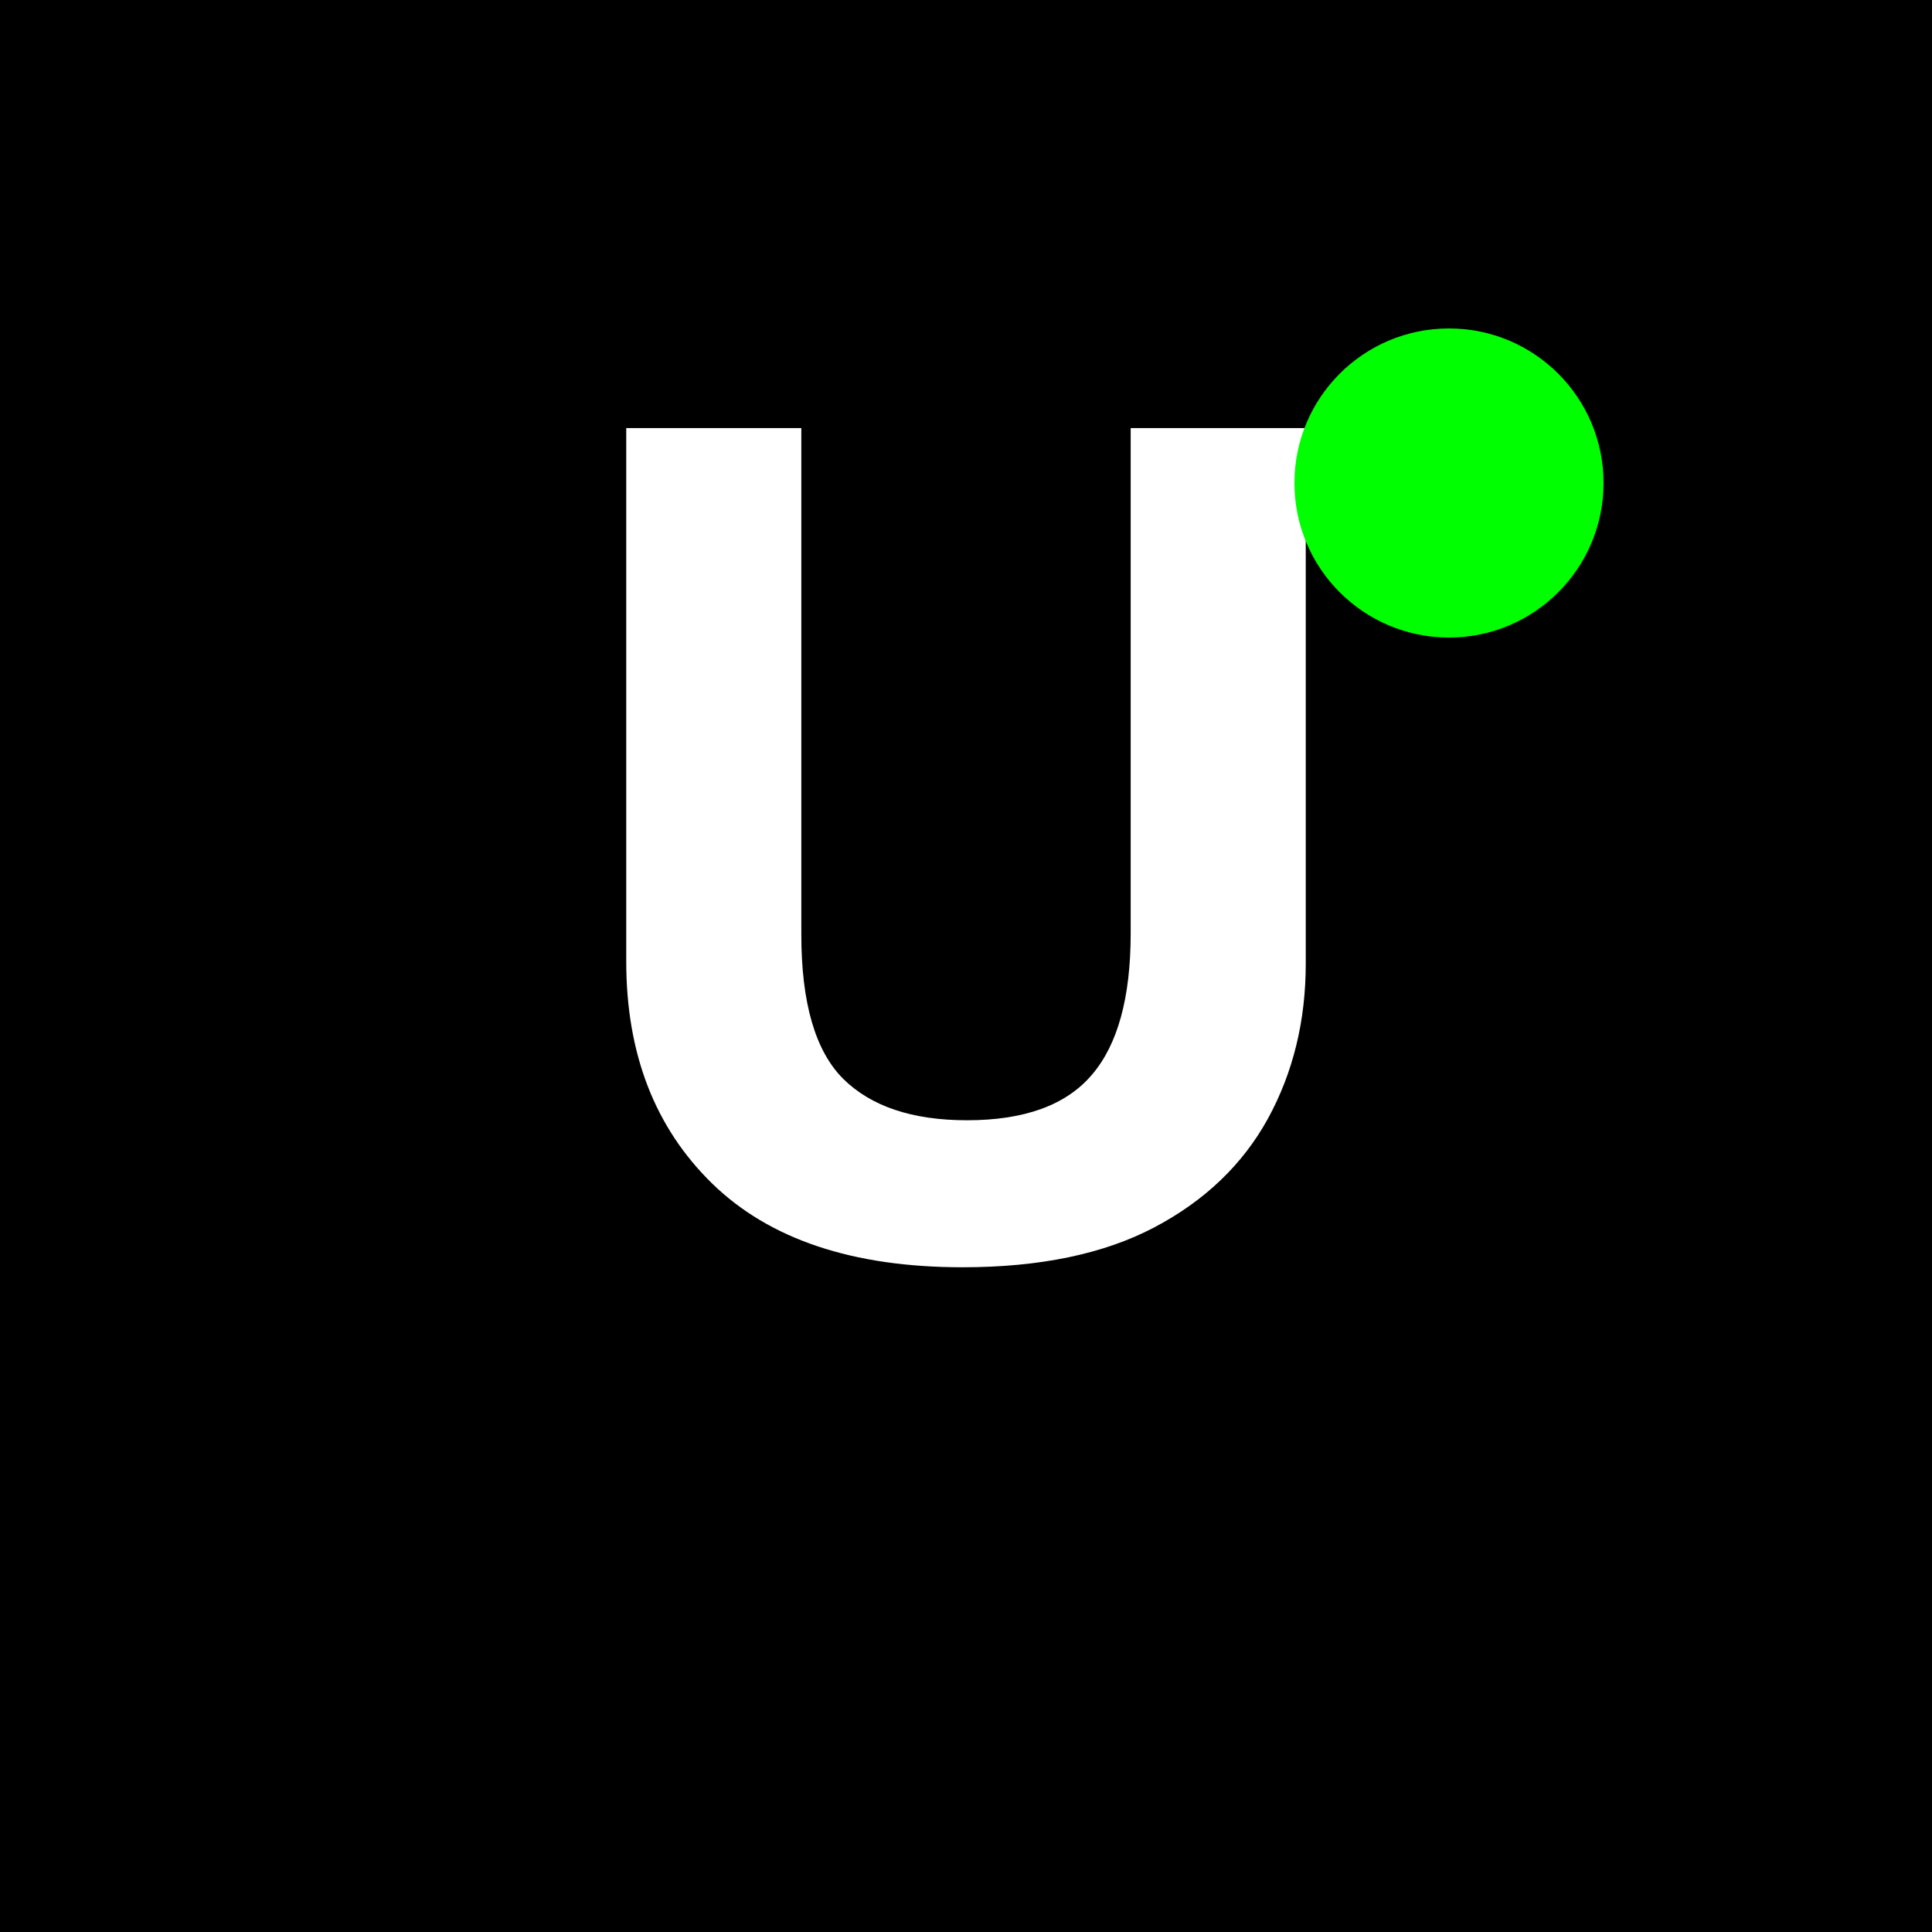
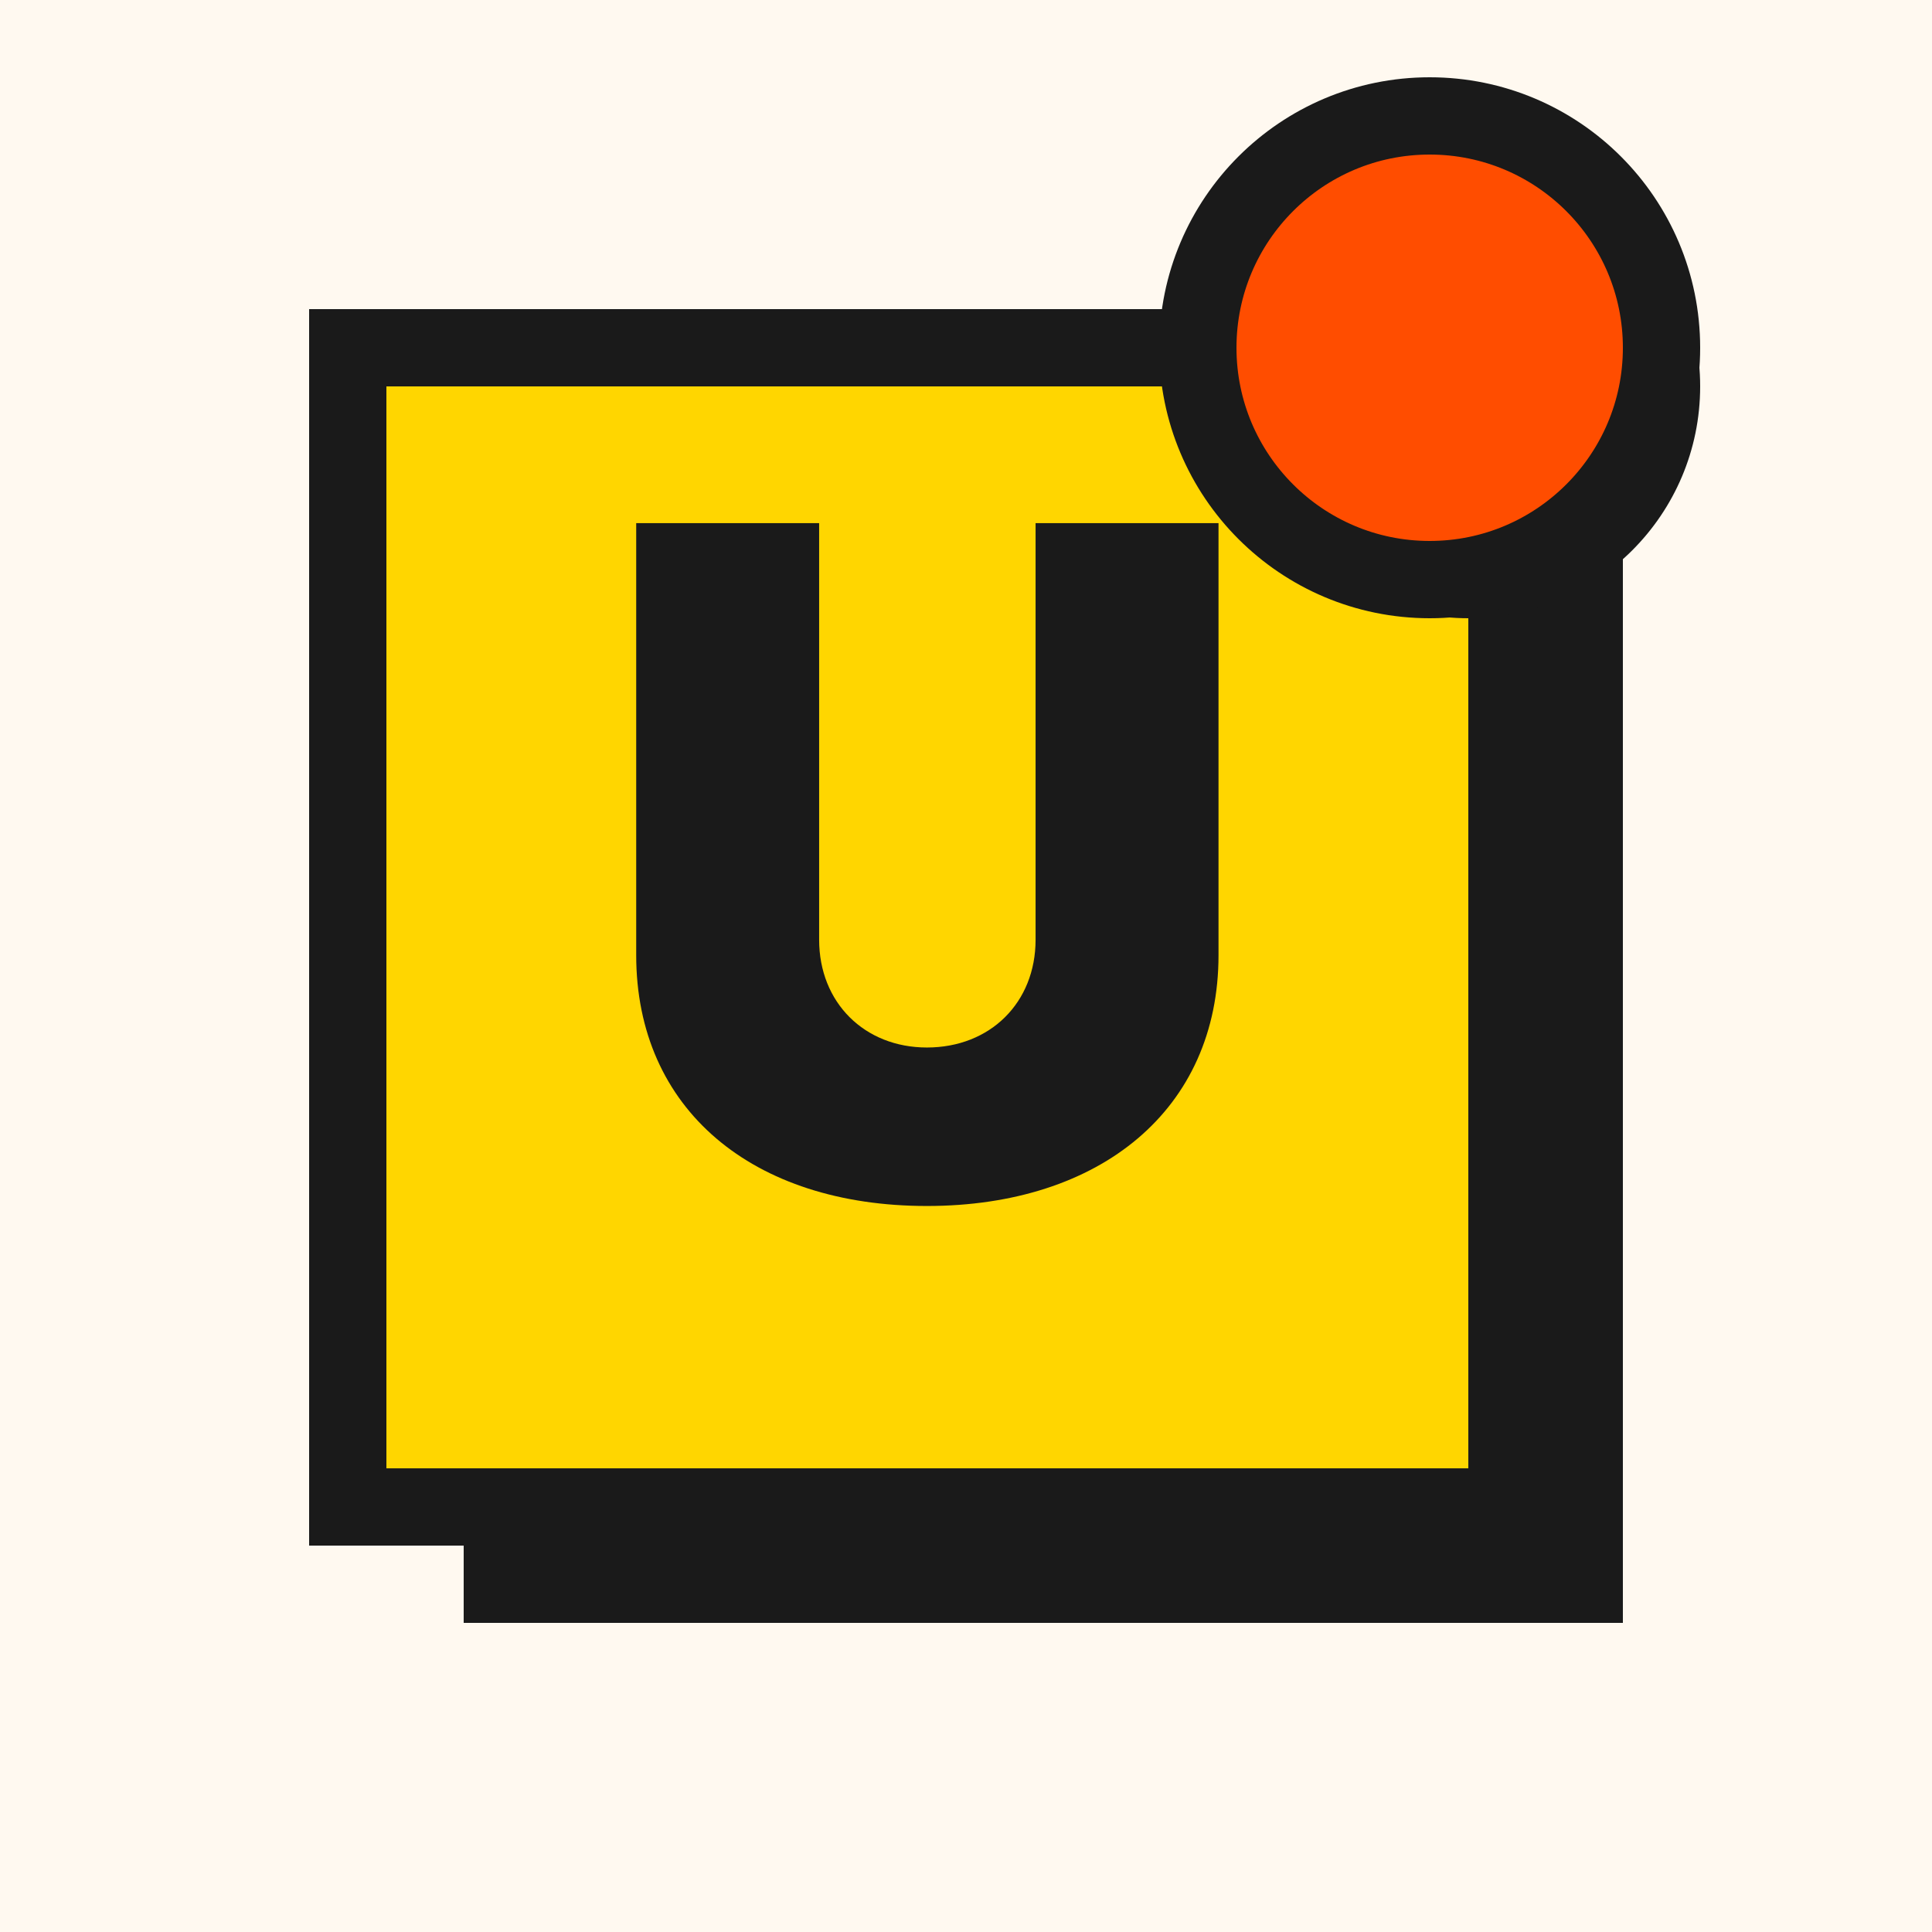
<svg xmlns="http://www.w3.org/2000/svg" viewBox="0 0 100 100">
-   <rect width="100" height="100" fill="#000000" />
-   <text x="50" y="65" font-family="system-ui, sans-serif" font-size="60" font-weight="900" fill="#FFFFFF" text-anchor="middle">U</text>
-   <circle cx="75" cy="25" r="8" fill="#00FF00" />
+   <rect width="100" height="100" fill="#FFF9F0" />
+   <rect x="24" y="24" width="60" height="60" fill="#1A1A1A" />
+   <rect x="18" y="18" width="60" height="60" fill="#FFD600" stroke="#1A1A1A" stroke-width="4" />
+   <text x="48" y="62" font-family="-apple-system, system-ui, sans-serif" font-size="48" font-weight="900" fill="#1A1A1A" text-anchor="middle">U</text>
+   <circle cx="76" cy="20" r="12" fill="#1A1A1A" />
+   <circle cx="74" cy="18" r="12" fill="#FF4D00" stroke="#1A1A1A" stroke-width="4" />
</svg>
